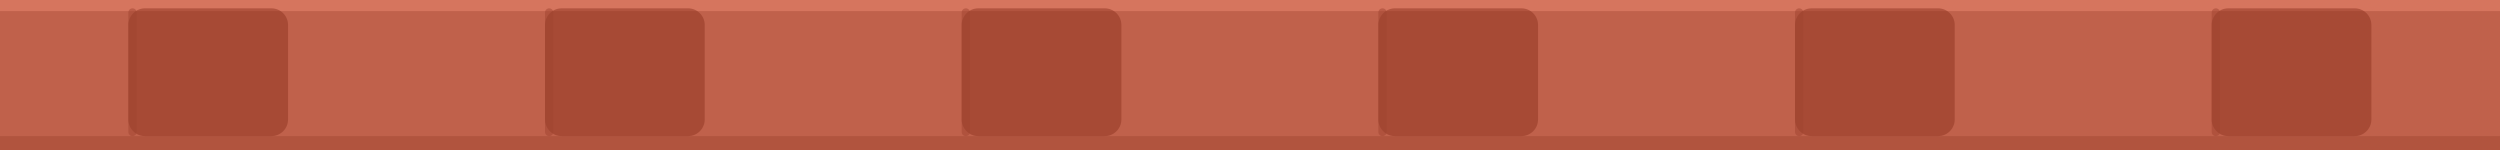
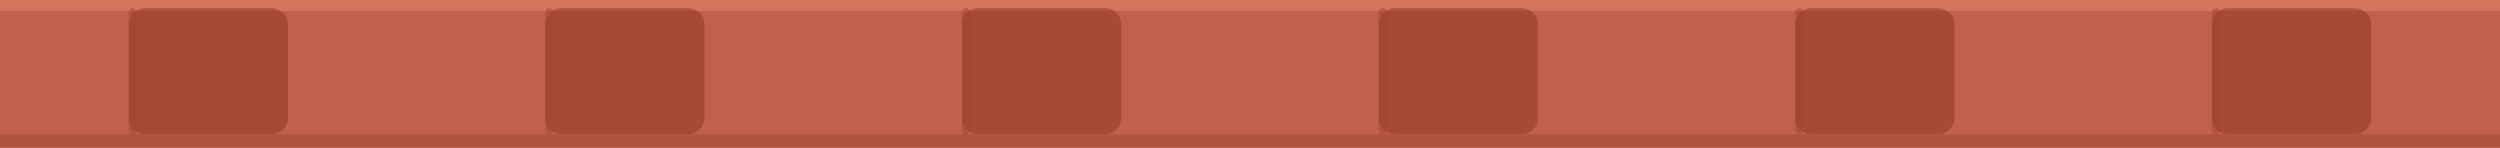
- <svg xmlns="http://www.w3.org/2000/svg" viewBox="0 0 900 54" width="900" height="54">
-   <rect x="0" y="0" width="900" height="54" fill="#C0614B" />
-   <rect x="0" y="0" width="900" height="4" fill="#D6755E" />
-   <rect x="0" y="49" width="900" height="5" fill="#A04530" fill-opacity=".45" />
-   <rect x="46.2" y="3" width="57.5" height="46.0" rx="6" fill="#8E3420" fill-opacity=".5" />
-   <rect x="46.2" y="3" width="3" height="46.0" rx="1.5" fill="#A04530" fill-opacity=".5" />
-   <rect x="196.2" y="3" width="57.5" height="46.0" rx="6" fill="#8E3420" fill-opacity=".5" />
-   <rect x="196.2" y="3" width="3" height="46.0" rx="1.5" fill="#A04530" fill-opacity=".5" />
-   <rect x="346.2" y="3" width="57.5" height="46.0" rx="6" fill="#8E3420" fill-opacity=".5" />
-   <rect x="346.2" y="3" width="3" height="46.0" rx="1.5" fill="#A04530" fill-opacity=".5" />
-   <rect x="496.2" y="3" width="57.5" height="46.0" rx="6" fill="#8E3420" fill-opacity=".5" />
-   <rect x="496.2" y="3" width="3" height="46.0" rx="1.5" fill="#A04530" fill-opacity=".5" />
-   <rect x="646.2" y="3" width="57.5" height="46.0" rx="6" fill="#8E3420" fill-opacity=".5" />
-   <rect x="646.2" y="3" width="3" height="46.0" rx="1.5" fill="#A04530" fill-opacity=".5" />
-   <rect x="796.2" y="3" width="57.5" height="46.0" rx="6" fill="#8E3420" fill-opacity=".5" />
-   <rect x="796.2" y="3" width="3" height="46.0" rx="1.5" fill="#A04530" fill-opacity=".5" />
+ <svg xmlns="http://www.w3.org/2000/svg" viewBox="0 0 913 54" width="913" height="54">
+   <rect x="0" y="0" width="913" height="54" fill="#C0614B" />
+   <rect x="0" y="0" width="913" height="4" fill="#D6755E" />
+   <rect x="0" y="49" width="913" height="5" fill="#A04530" fill-opacity=".45" />
+   <rect x="47.0" y="3" width="58.2" height="46.0" rx="6" fill="#8E3420" fill-opacity=".5" />
+   <rect x="47.0" y="3" width="3" height="46.0" rx="1.5" fill="#A04530" fill-opacity=".5" />
+   <rect x="199.1" y="3" width="58.2" height="46.0" rx="6" fill="#8E3420" fill-opacity=".5" />
+   <rect x="199.1" y="3" width="3" height="46.0" rx="1.5" fill="#A04530" fill-opacity=".5" />
+   <rect x="351.3" y="3" width="58.2" height="46.0" rx="6" fill="#8E3420" fill-opacity=".5" />
+   <rect x="351.3" y="3" width="3" height="46.0" rx="1.5" fill="#A04530" fill-opacity=".5" />
+   <rect x="503.5" y="3" width="58.2" height="46.0" rx="6" fill="#8E3420" fill-opacity=".5" />
+   <rect x="503.5" y="3" width="3" height="46.0" rx="1.5" fill="#A04530" fill-opacity=".5" />
+   <rect x="655.6" y="3" width="58.2" height="46.0" rx="6" fill="#8E3420" fill-opacity=".5" />
+   <rect x="655.6" y="3" width="3" height="46.0" rx="1.5" fill="#A04530" fill-opacity=".5" />
+   <rect x="807.8" y="3" width="58.2" height="46.0" rx="6" fill="#8E3420" fill-opacity=".5" />
+   <rect x="807.8" y="3" width="3" height="46.0" rx="1.5" fill="#A04530" fill-opacity=".5" />
</svg>
